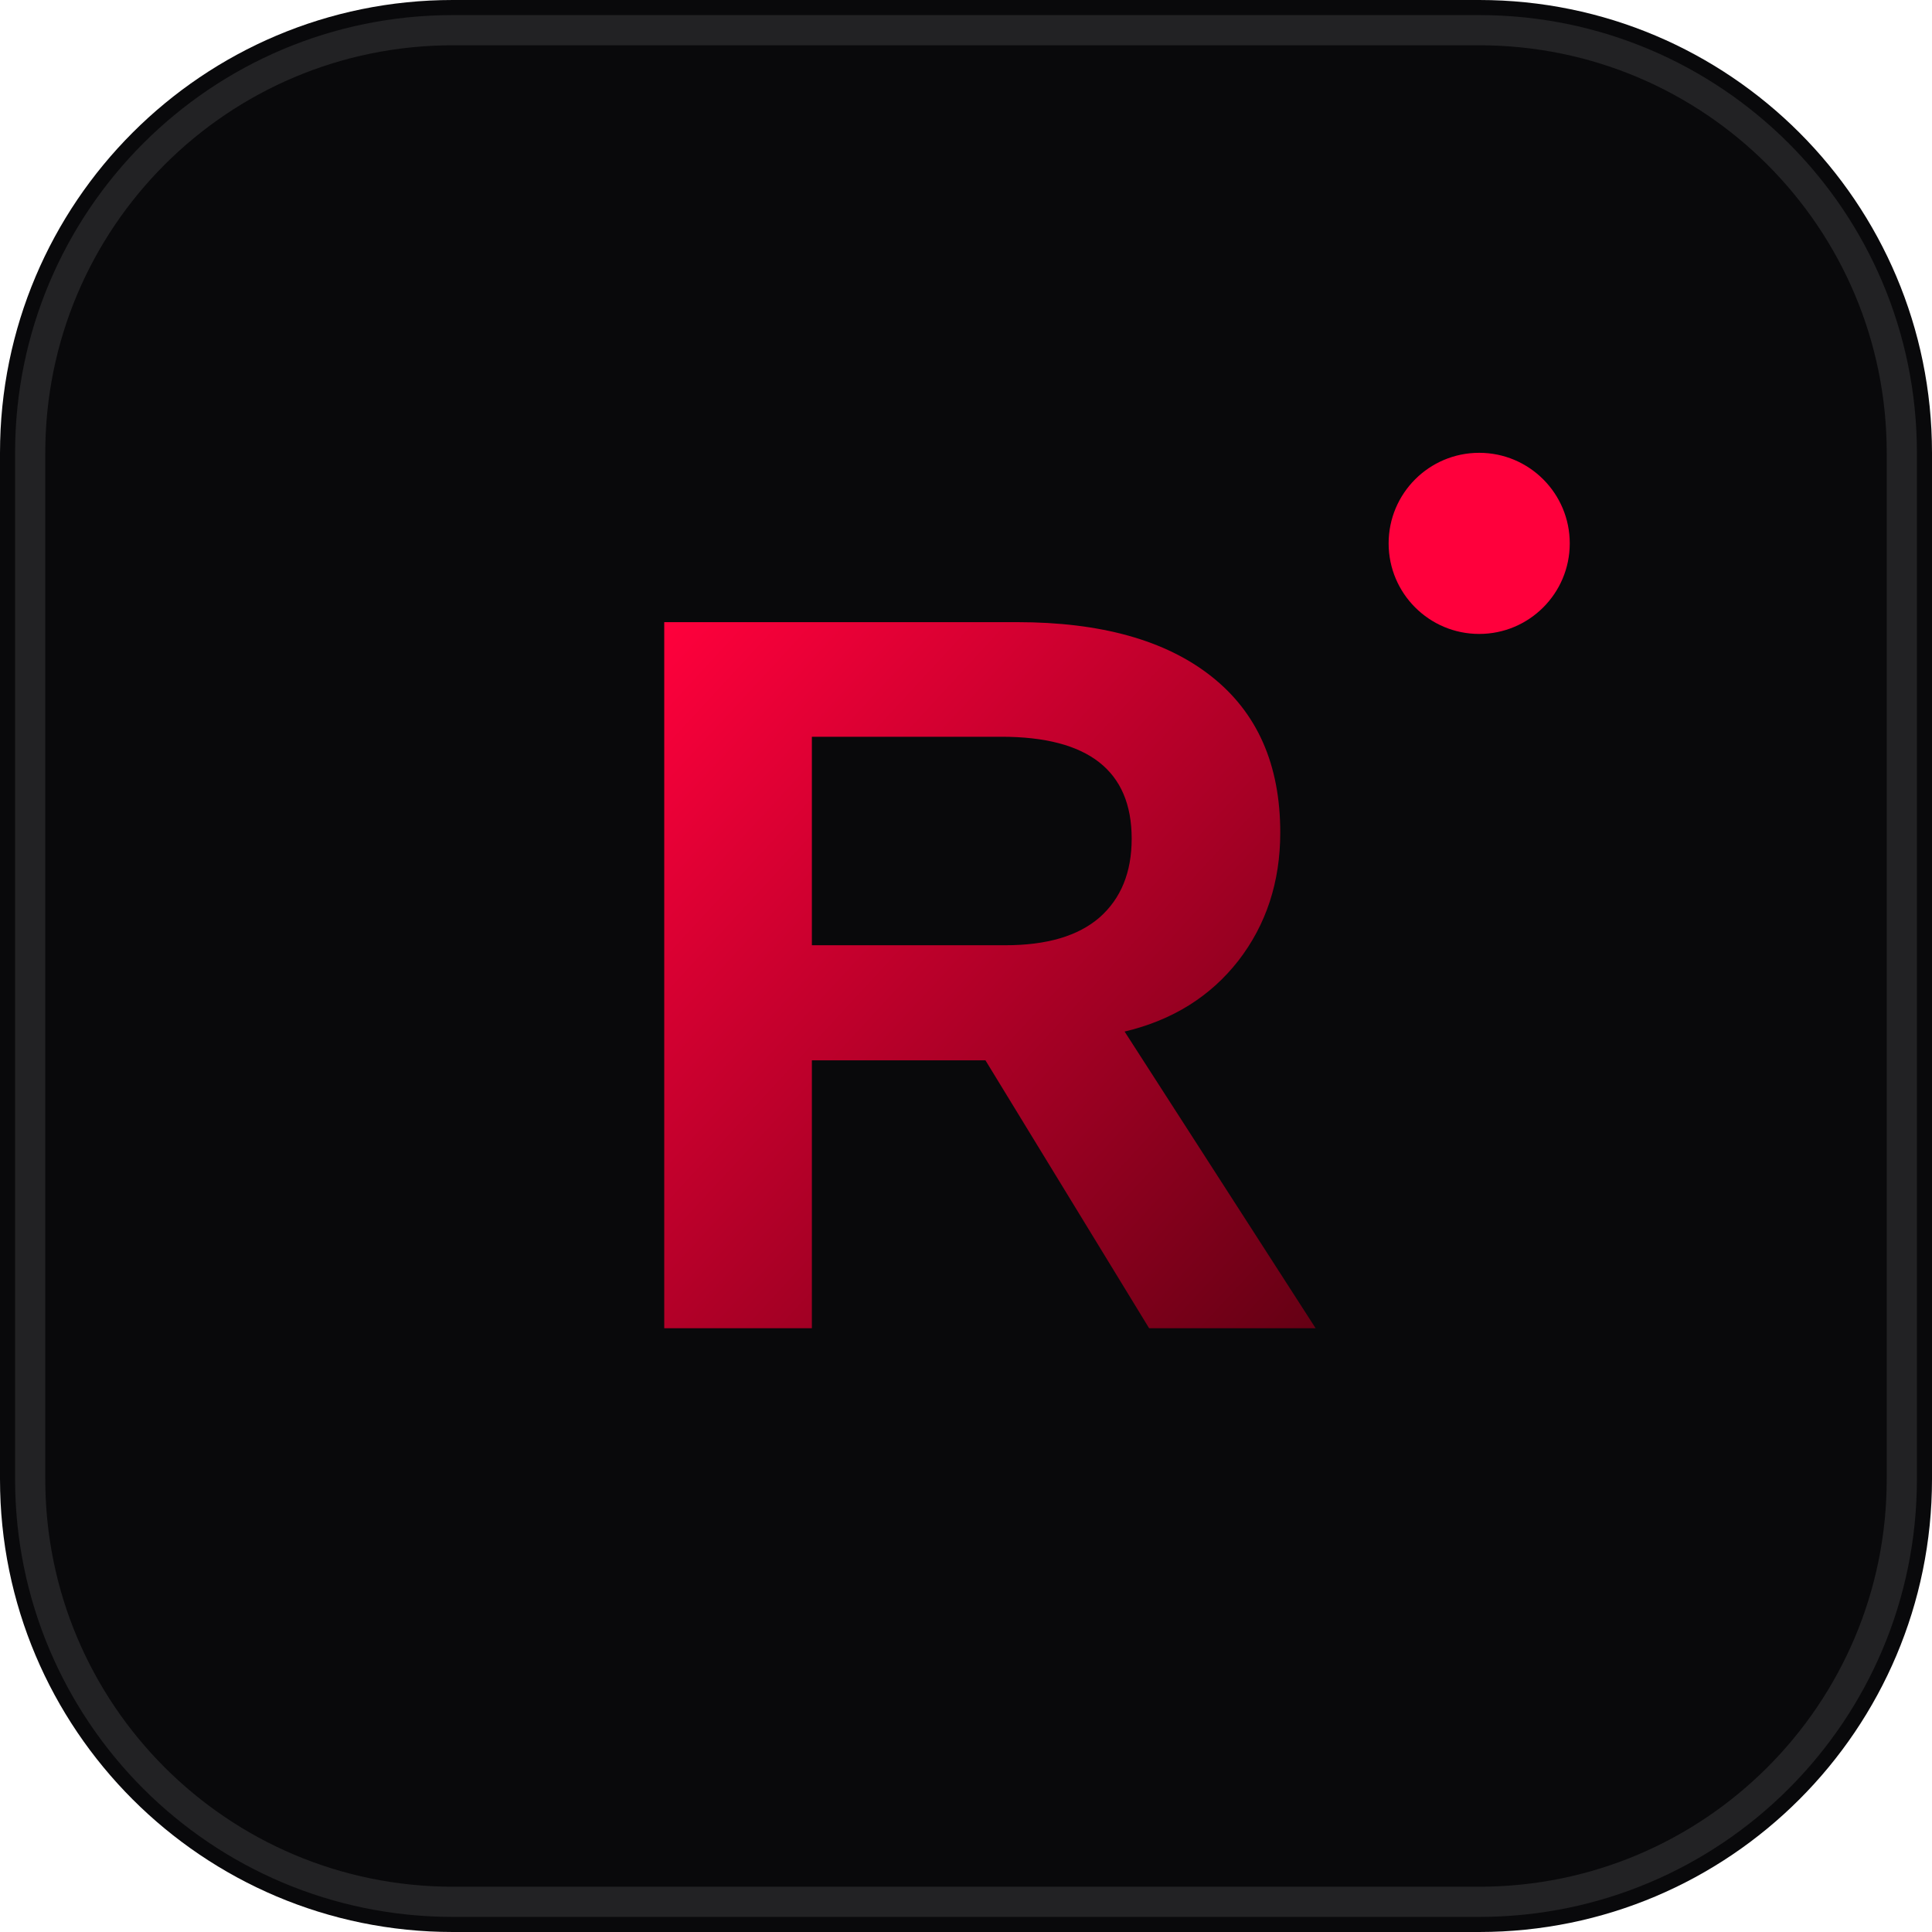
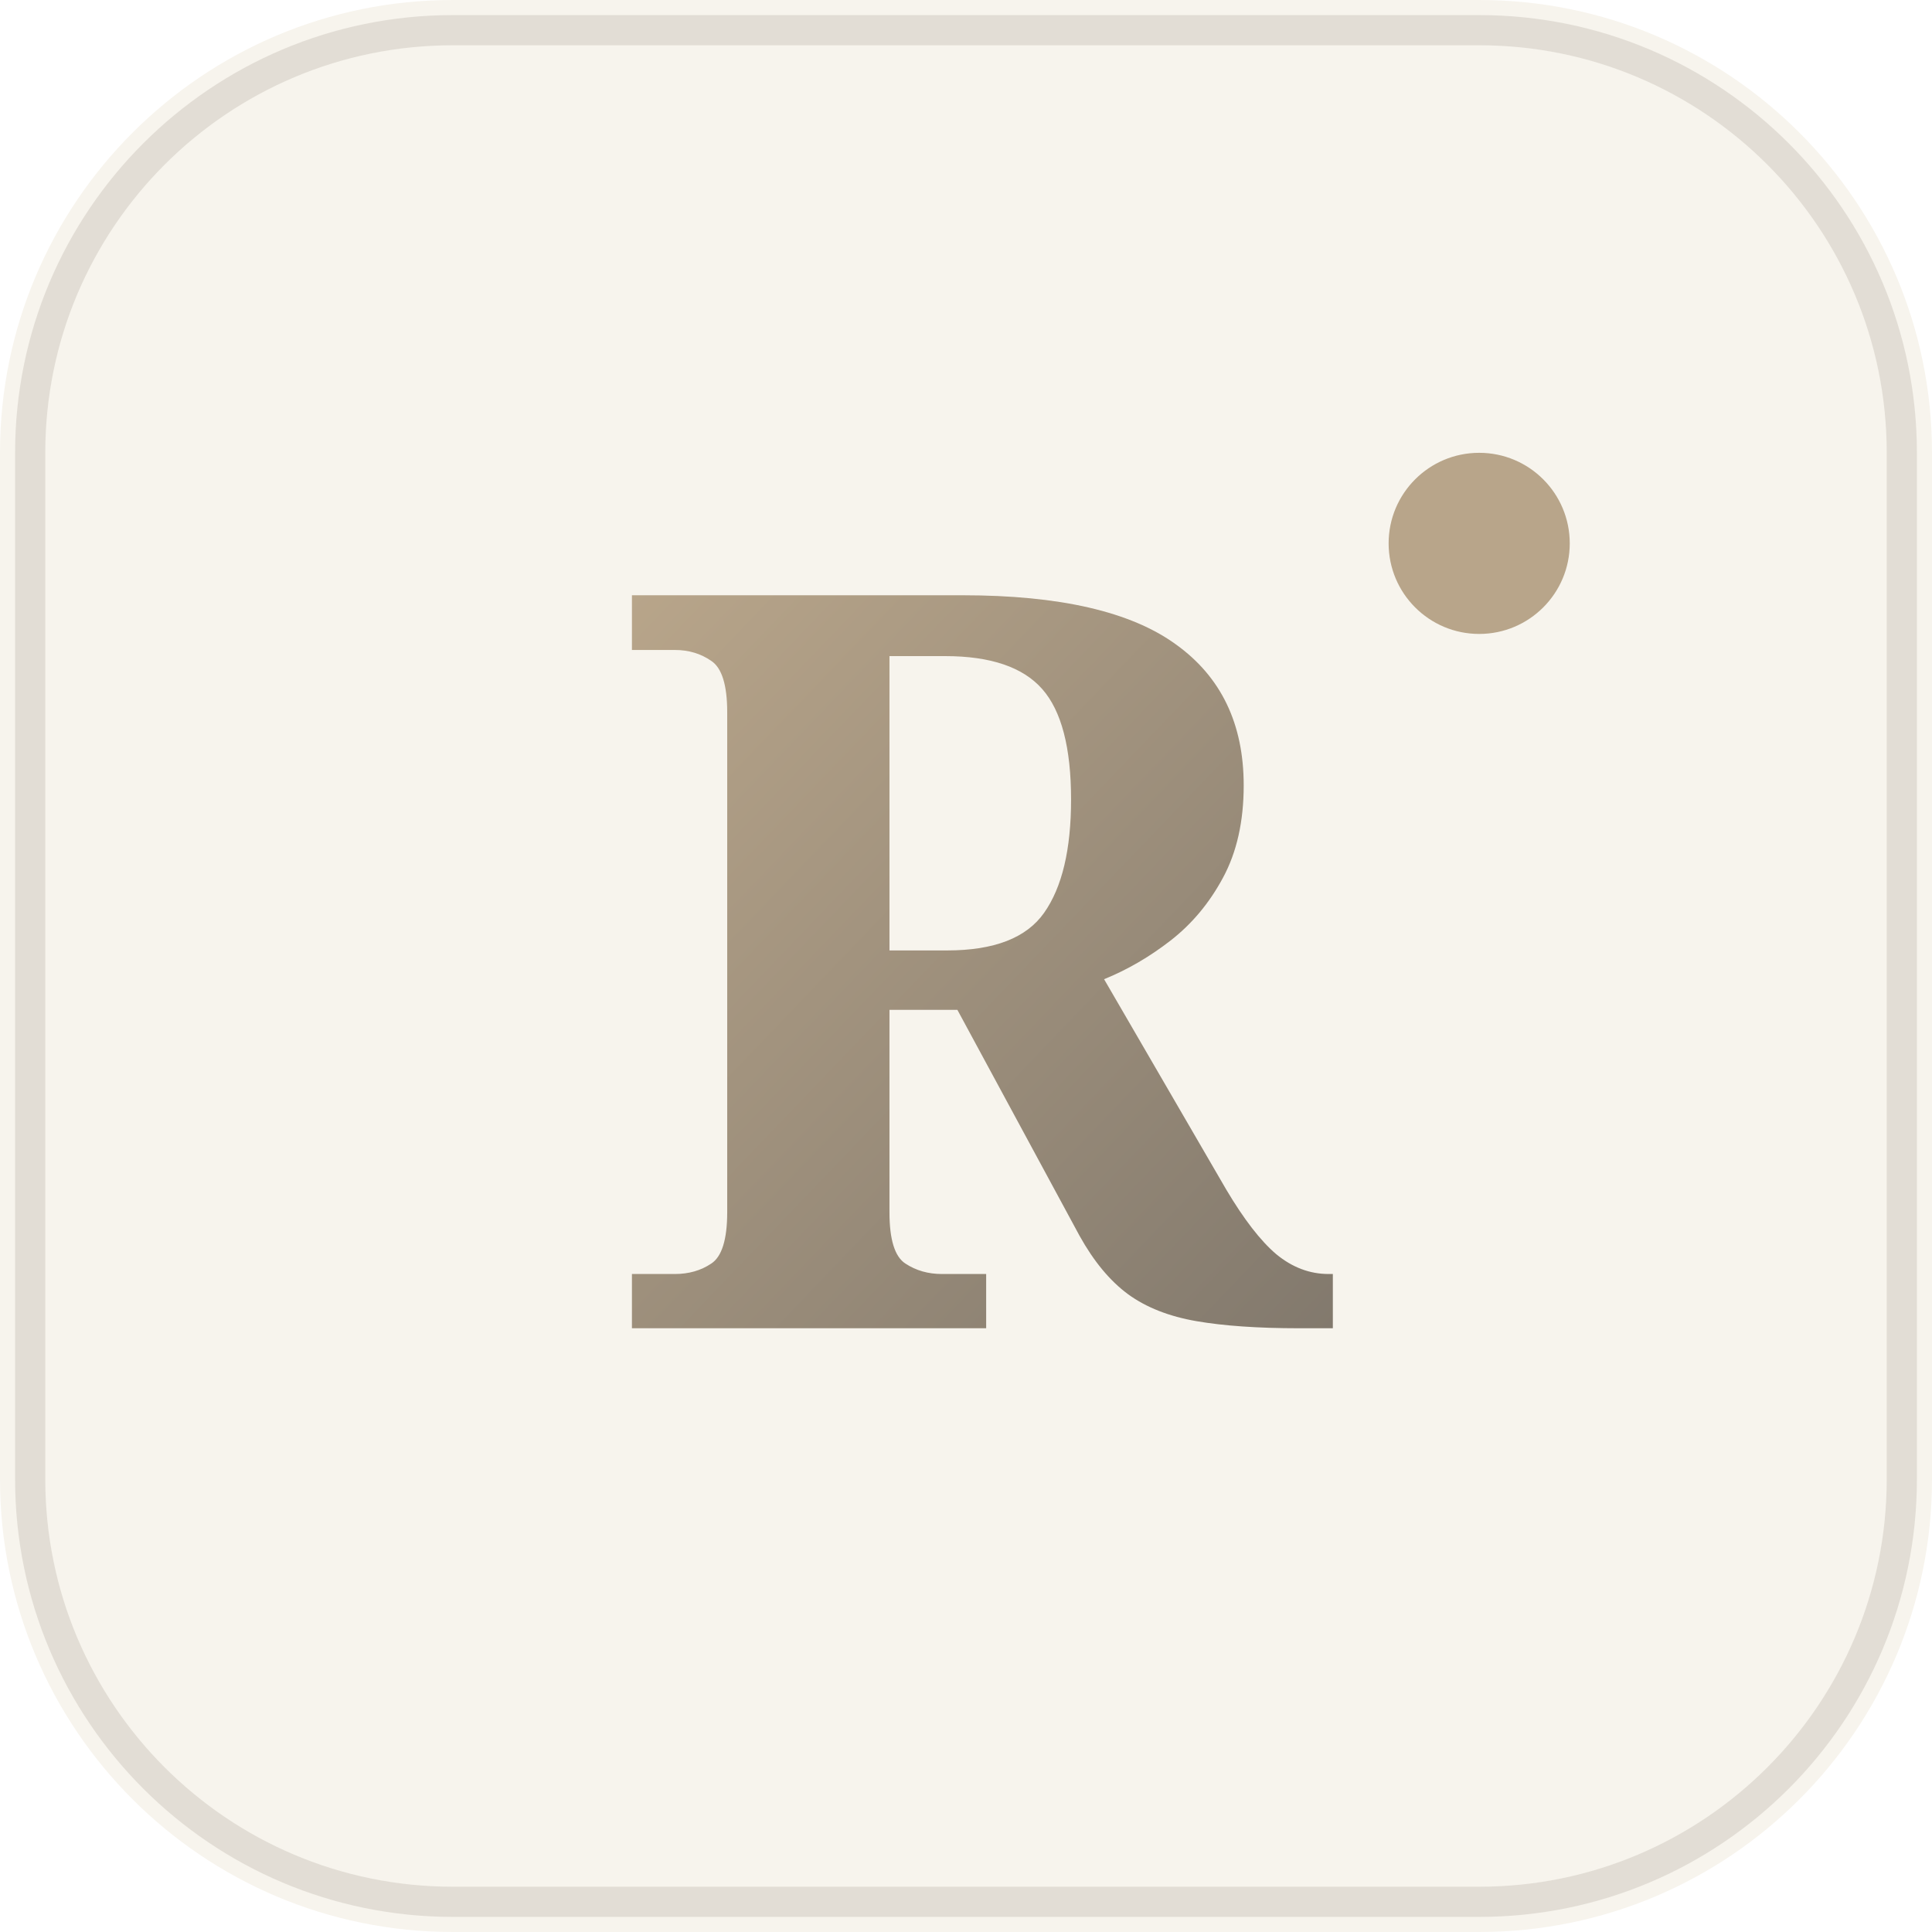
<svg xmlns="http://www.w3.org/2000/svg" viewBox="0 0 64 64">
  <defs>
    <linearGradient id="brand" x1="0" y1="0" x2="1" y2="1">
-       <stop offset="0" stop-color="#FF003C" />
-       <stop offset="1" stop-color="#650014" />
+       <stop offset="0" stop-color="#B8A58A" />
+       <stop offset="1" stop-color="#82796D" />
    </linearGradient>
  </defs>
-   <rect width="64" height="64" rx="15" fill="#09090B" />
-   <rect x="1" y="1" width="62" height="62" rx="14" fill="none" stroke="#ffffff1a" />
-   <text x="32" y="44" text-anchor="middle" font-family="Arial, Helvetica, sans-serif" font-size="34" font-weight="800" fill="url(#brand)">R</text>
-   <circle cx="49" cy="18" r="3" fill="#FF003C" />
+   <rect width="64" height="64" rx="15" fill="#F7F4ED" />
+   <rect x="1" y="1" width="62" height="62" rx="14" fill="none" stroke="#5B4C3B" stroke-opacity="0.13" />
+   <text x="32" y="44" text-anchor="middle" font-family="Georgia, 'Cormorant Garamond', serif" font-size="34" font-weight="600" fill="url(#brand)">R</text>
+   <circle cx="49" cy="18" r="3" fill="#B8A58A" />
</svg>
